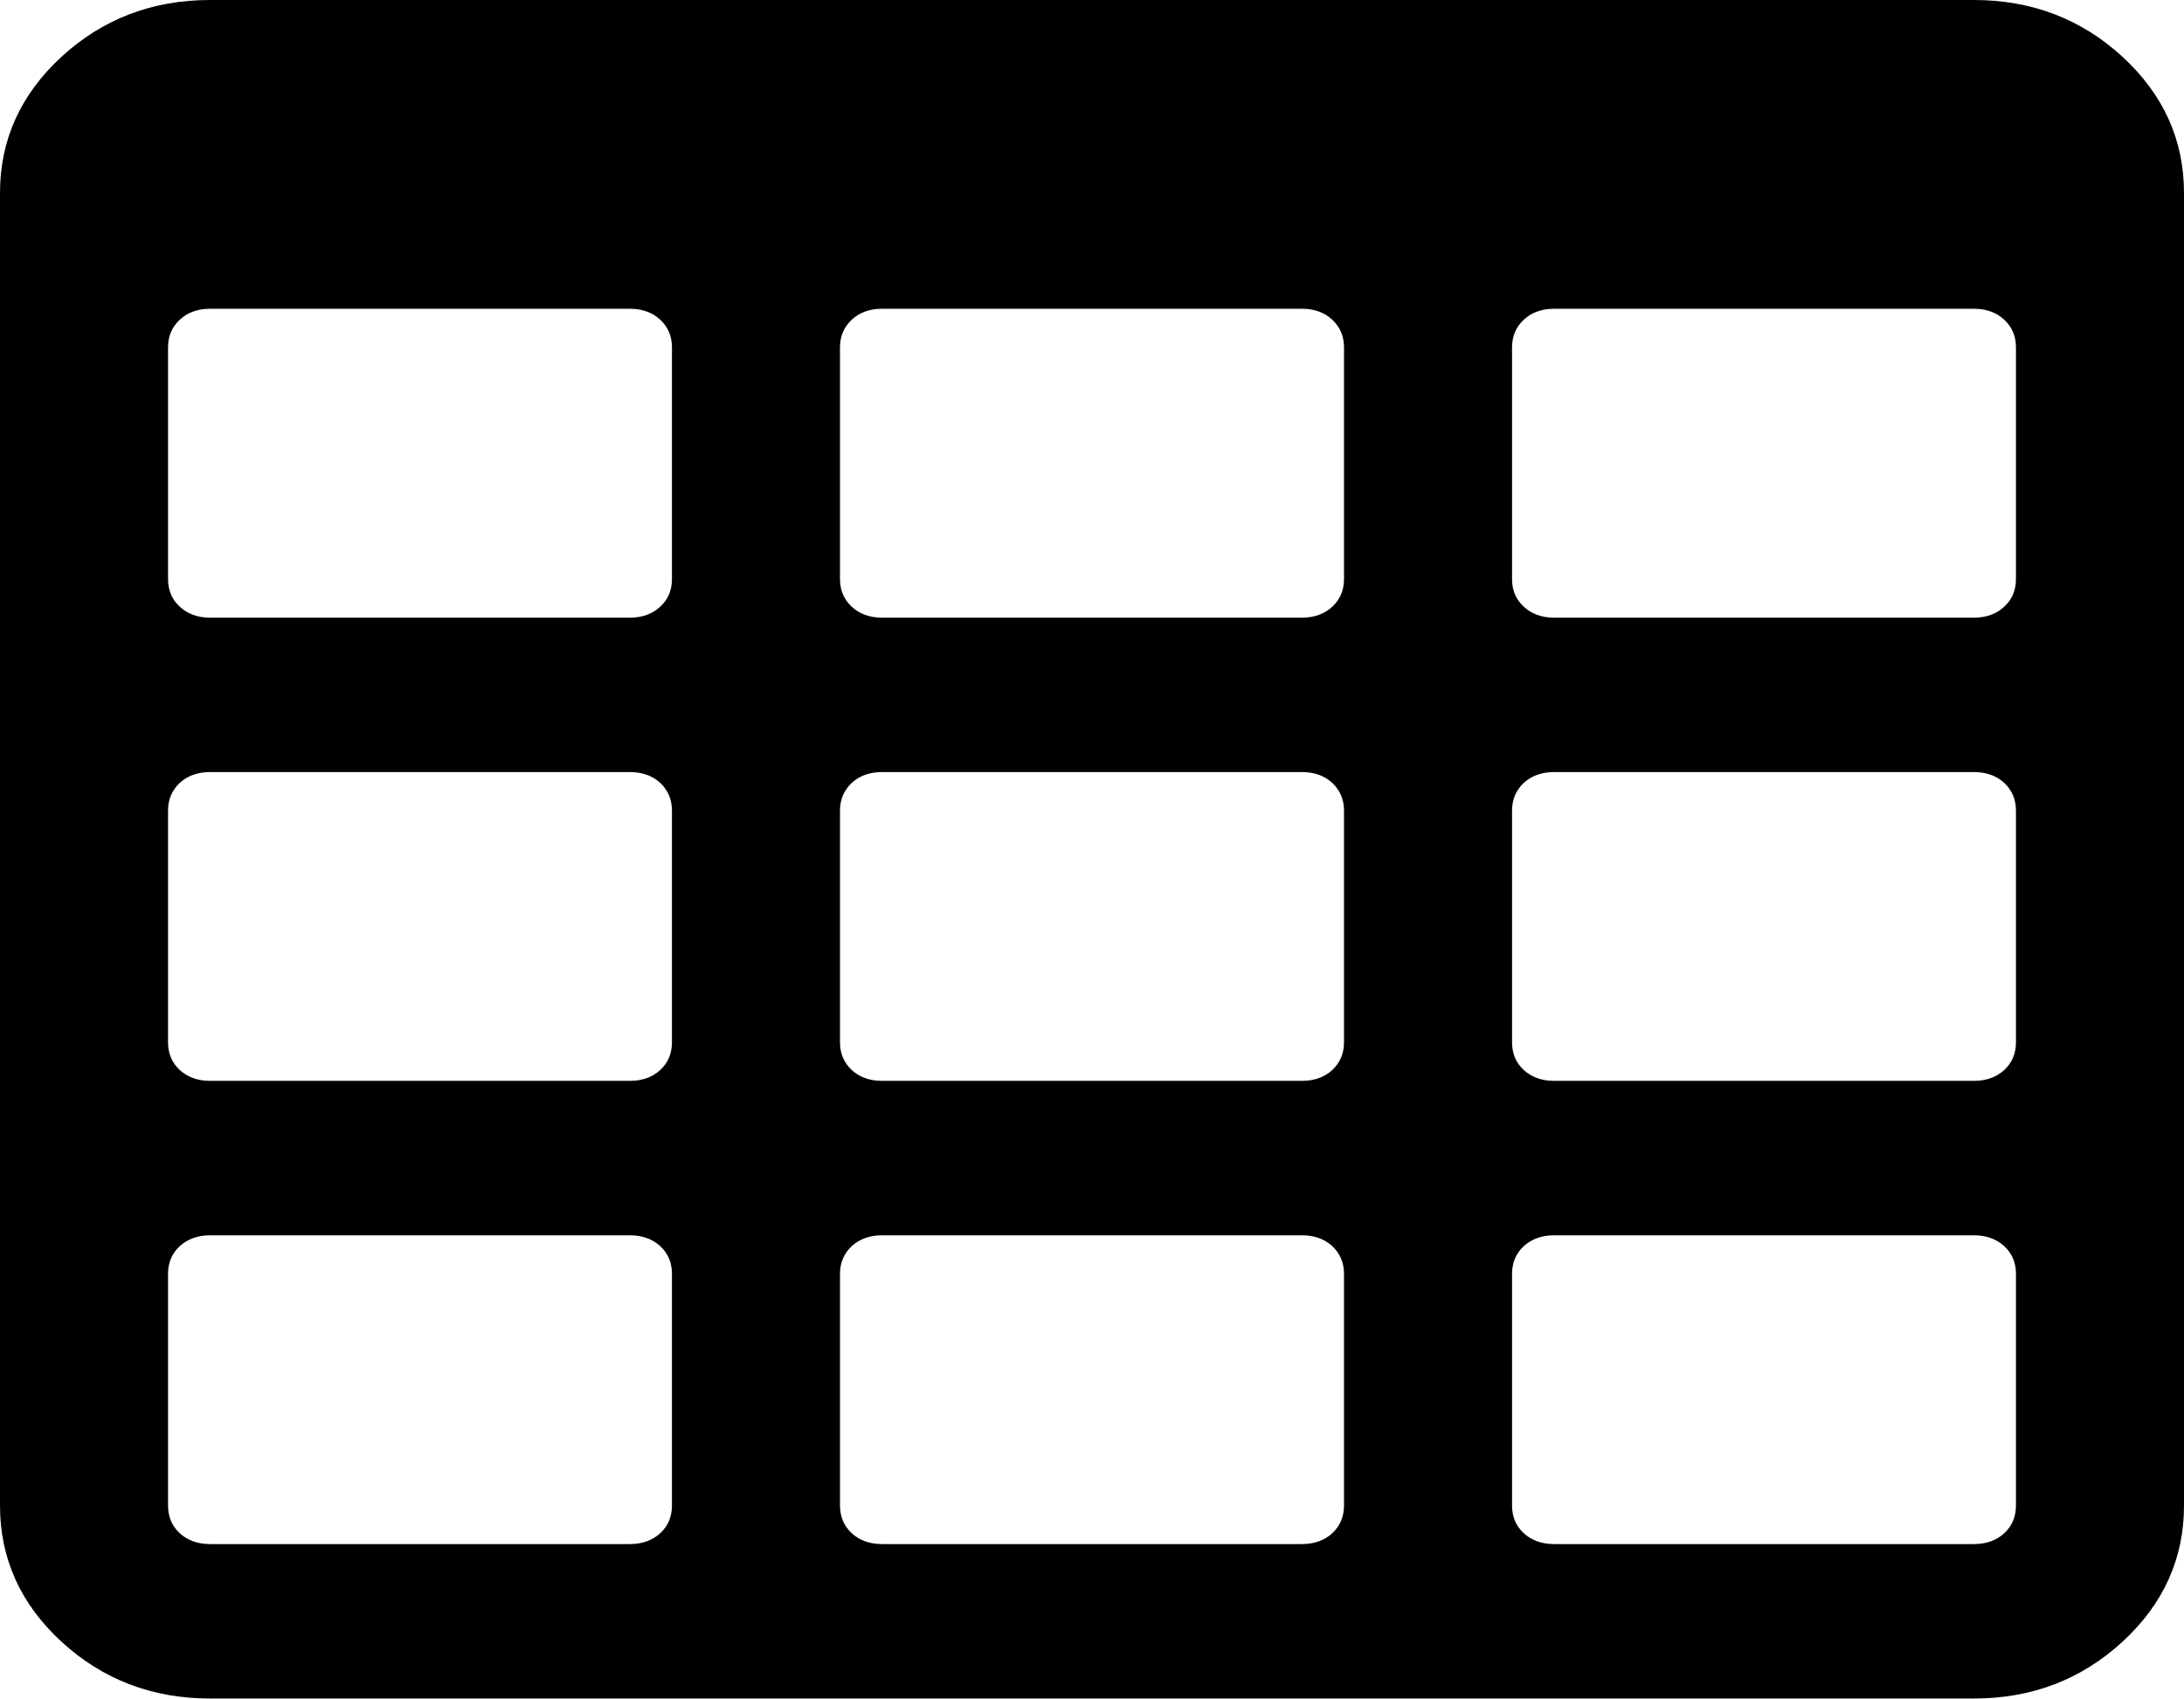
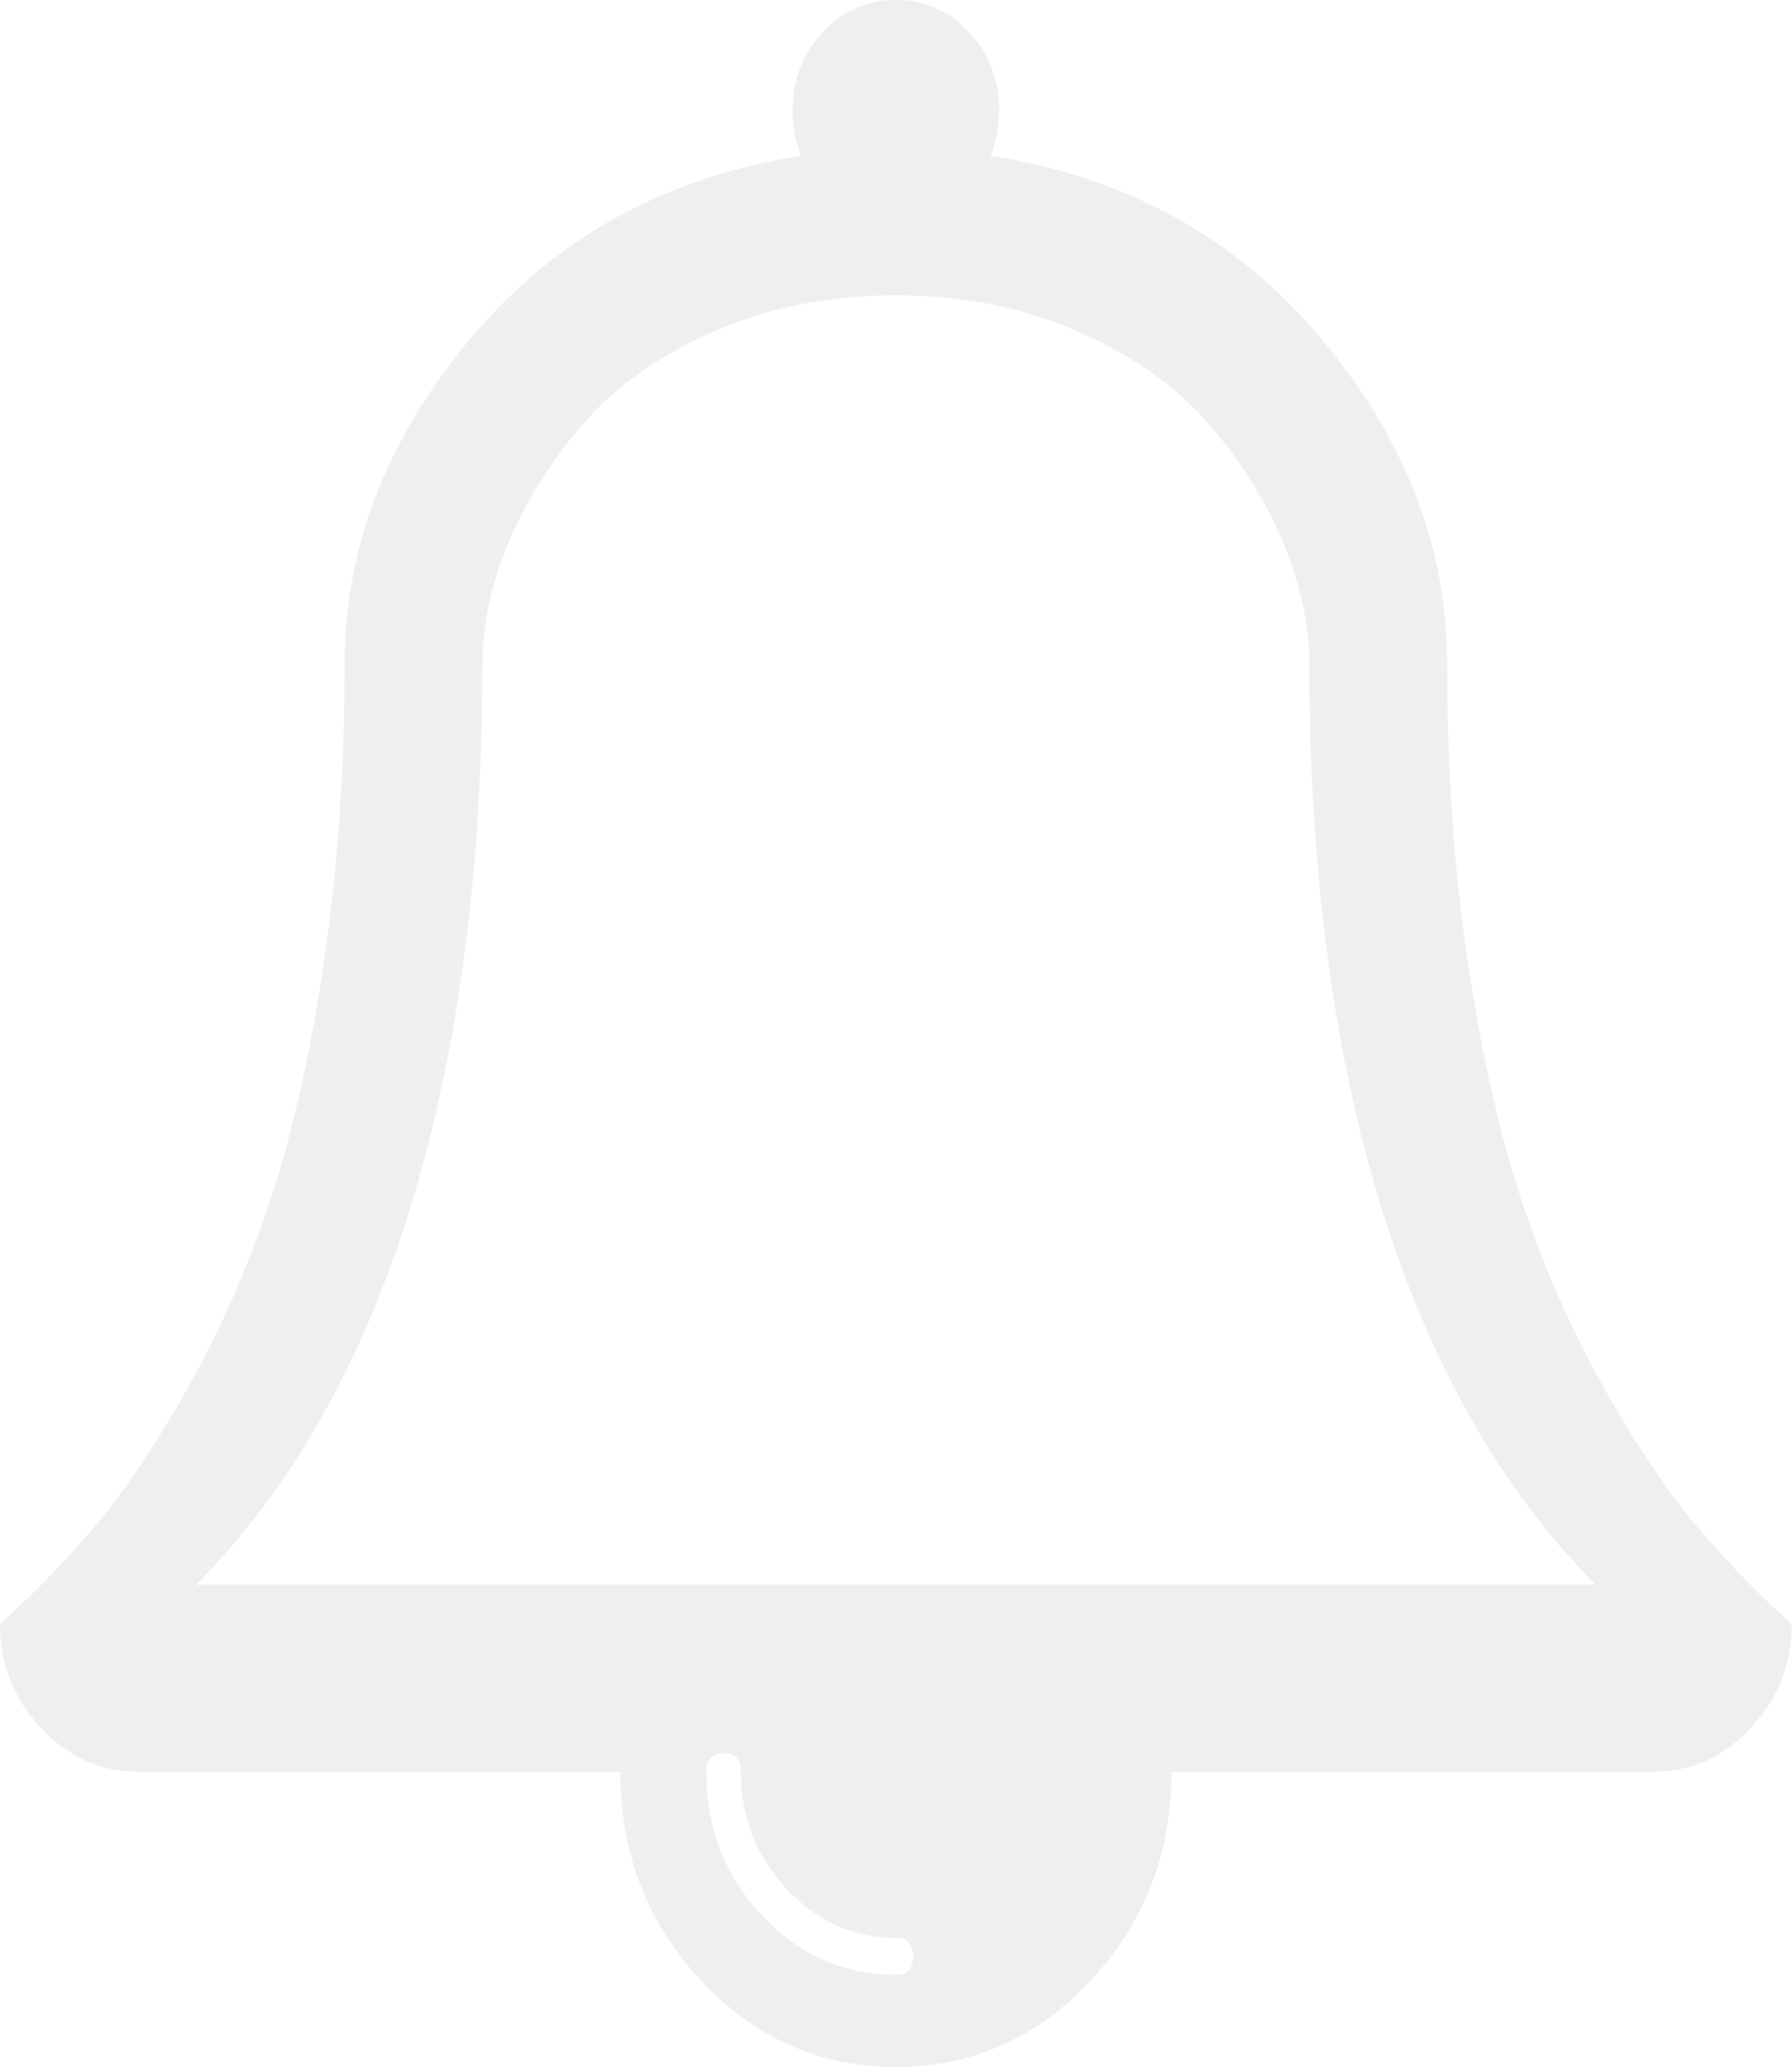
- <svg xmlns="http://www.w3.org/2000/svg" version="1.1" width="18px" height="14px">
-   <g transform="matrix(1 0 0 1 -10 -298 )">
-     <path d="M 5.441 12.638  C 5.506 12.578  5.538 12.502  5.538 12.409  L 5.538 10.5  C 5.538 10.407  5.506 10.331  5.441 10.271  C 5.376 10.212  5.293 10.182  5.192 10.182  L 1.731 10.182  C 1.63 10.182  1.547 10.212  1.482 10.271  C 1.417 10.331  1.385 10.407  1.385 10.5  L 1.385 12.409  C 1.385 12.502  1.417 12.578  1.482 12.638  C 1.547 12.697  1.63 12.727  1.731 12.727  L 5.192 12.727  C 5.293 12.727  5.376 12.697  5.441 12.638  Z M 5.441 8.82  C 5.506 8.76  5.538 8.684  5.538 8.591  L 5.538 6.682  C 5.538 6.589  5.506 6.513  5.441 6.453  C 5.376 6.393  5.293 6.364  5.192 6.364  L 1.731 6.364  C 1.63 6.364  1.547 6.393  1.482 6.453  C 1.417 6.513  1.385 6.589  1.385 6.682  L 1.385 8.591  C 1.385 8.684  1.417 8.76  1.482 8.82  C 1.547 8.879  1.63 8.909  1.731 8.909  L 5.192 8.909  C 5.293 8.909  5.376 8.879  5.441 8.82  Z M 10.98 12.638  C 11.044 12.578  11.077 12.502  11.077 12.409  L 11.077 10.5  C 11.077 10.407  11.044 10.331  10.98 10.271  C 10.915 10.212  10.832 10.182  10.731 10.182  L 7.269 10.182  C 7.168 10.182  7.085 10.212  7.02 10.271  C 6.956 10.331  6.923 10.407  6.923 10.5  L 6.923 12.409  C 6.923 12.502  6.956 12.578  7.02 12.638  C 7.085 12.697  7.168 12.727  7.269 12.727  L 10.731 12.727  C 10.832 12.727  10.915 12.697  10.98 12.638  Z M 5.441 5.001  C 5.506 4.942  5.538 4.866  5.538 4.773  L 5.538 2.864  C 5.538 2.771  5.506 2.695  5.441 2.635  C 5.376 2.575  5.293 2.545  5.192 2.545  L 1.731 2.545  C 1.63 2.545  1.547 2.575  1.482 2.635  C 1.417 2.695  1.385 2.771  1.385 2.864  L 1.385 4.773  C 1.385 4.866  1.417 4.942  1.482 5.001  C 1.547 5.061  1.63 5.091  1.731 5.091  L 5.192 5.091  C 5.293 5.091  5.376 5.061  5.441 5.001  Z M 10.98 8.82  C 11.044 8.76  11.077 8.684  11.077 8.591  L 11.077 6.682  C 11.077 6.589  11.044 6.513  10.98 6.453  C 10.915 6.393  10.832 6.364  10.731 6.364  L 7.269 6.364  C 7.168 6.364  7.085 6.393  7.02 6.453  C 6.956 6.513  6.923 6.589  6.923 6.682  L 6.923 8.591  C 6.923 8.684  6.956 8.76  7.02 8.82  C 7.085 8.879  7.168 8.909  7.269 8.909  L 10.731 8.909  C 10.832 8.909  10.915 8.879  10.98 8.82  Z M 16.518 12.638  C 16.583 12.578  16.615 12.502  16.615 12.409  L 16.615 10.5  C 16.615 10.407  16.583 10.331  16.518 10.271  C 16.453 10.212  16.37 10.182  16.269 10.182  L 12.808 10.182  C 12.707 10.182  12.624 10.212  12.559 10.271  C 12.494 10.331  12.462 10.407  12.462 10.5  L 12.462 12.409  C 12.462 12.502  12.494 12.578  12.559 12.638  C 12.624 12.697  12.707 12.727  12.808 12.727  L 16.269 12.727  C 16.37 12.727  16.453 12.697  16.518 12.638  Z M 10.98 5.001  C 11.044 4.942  11.077 4.866  11.077 4.773  L 11.077 2.864  C 11.077 2.771  11.044 2.695  10.98 2.635  C 10.915 2.575  10.832 2.545  10.731 2.545  L 7.269 2.545  C 7.168 2.545  7.085 2.575  7.02 2.635  C 6.956 2.695  6.923 2.771  6.923 2.864  L 6.923 4.773  C 6.923 4.866  6.956 4.942  7.02 5.001  C 7.085 5.061  7.168 5.091  7.269 5.091  L 10.731 5.091  C 10.832 5.091  10.915 5.061  10.98 5.001  Z M 16.518 8.82  C 16.583 8.76  16.615 8.684  16.615 8.591  L 16.615 6.682  C 16.615 6.589  16.583 6.513  16.518 6.453  C 16.453 6.393  16.37 6.364  16.269 6.364  L 12.808 6.364  C 12.707 6.364  12.624 6.393  12.559 6.453  C 12.494 6.513  12.462 6.589  12.462 6.682  L 12.462 8.591  C 12.462 8.684  12.494 8.76  12.559 8.82  C 12.624 8.879  12.707 8.909  12.808 8.909  L 16.269 8.909  C 16.37 8.909  16.453 8.879  16.518 8.82  Z M 16.518 5.001  C 16.583 4.942  16.615 4.866  16.615 4.773  L 16.615 2.864  C 16.615 2.771  16.583 2.695  16.518 2.635  C 16.453 2.575  16.37 2.545  16.269 2.545  L 12.808 2.545  C 12.707 2.545  12.624 2.575  12.559 2.635  C 12.494 2.695  12.462 2.771  12.462 2.864  L 12.462 4.773  C 12.462 4.866  12.494 4.942  12.559 5.001  C 12.624 5.061  12.707 5.091  12.808 5.091  L 16.269 5.091  C 16.37 5.091  16.453 5.061  16.518 5.001  Z M 17.492 0.467  C 17.831 0.779  18 1.153  18 1.591  L 18 12.409  C 18 12.847  17.831 13.221  17.492 13.533  C 17.153 13.844  16.745 14  16.269 14  L 1.731 14  C 1.255 14  0.847 13.844  0.508 13.533  C 0.169 13.221  0 12.847  0 12.409  L 0 1.591  C 0 1.153  0.169 0.779  0.508 0.467  C 0.847 0.156  1.255 0  1.731 0  L 16.269 0  C 16.745 0  17.153 0.156  17.492 0.467  Z " fill-rule="nonzero" fill="#000000" stroke="none" transform="matrix(1 0 0 1 10 298 )" />
+ <svg xmlns="http://www.w3.org/2000/svg" version="1.1" width="26px" height="30px">
+   <g transform="matrix(1 0 0 1 -1060 -9 )">
+     <path d="M 13 28.661  C 13.167 28.661  13.25 28.571  13.25 28.393  C 13.25 28.214  13.167 28.125  13 28.125  C 12.385 28.125  11.857 27.888  11.414 27.414  C 10.971 26.939  10.75 26.373  10.75 25.714  C 10.75 25.536  10.667 25.446  10.5 25.446  C 10.333 25.446  10.25 25.536  10.25 25.714  C 10.25 26.529  10.518 27.224  11.055 27.799  C 11.591 28.373  12.24 28.661  13 28.661  Z M 7 9.643  C 7 15.58  5.615 20.223  2.844 23  L 23.156 23  C 20.385 20.223  19 15.58  19 9.643  C 19 9.074  18.875 8.488  18.625 7.885  C 18.375 7.282  18.016 6.708  17.547 6.161  C 17.078 5.614  16.445 5.165  15.648 4.813  C 14.852 4.461  13.969 4.286  13 4.286  C 12.031 4.286  11.148 4.461  10.352 4.813  C 9.555 5.165  8.922 5.614  8.453 6.161  C 7.984 6.708  7.625 7.282  7.375 7.885  C 7.125 8.488  7 9.074  7 9.643  Z M 24.578 22.098  C 25.005 22.612  25.479 23.103  26 23.571  C 26 24.152  25.802 24.654  25.406 25.078  C 25.01 25.502  24.542 25.714  24 25.714  L 17 25.714  C 17 26.897  16.609 27.907  15.828 28.744  C 15.047 29.581  14.104 30  13 30  C 11.896 30  10.953 29.581  10.172 28.744  C 9.391 27.907  9 26.897  9 25.714  L 2 25.714  C 1.458 25.714  0.99 25.502  0.594 25.078  C 0.198 24.654  0 24.152  0 23.571  C 0.521 23.103  0.995 22.612  1.422 22.098  C 1.849 21.585  2.292 20.918  2.75 20.098  C 3.208 19.277  3.596 18.393  3.914 17.444  C 4.232 16.496  4.492 15.346  4.695 13.996  C 4.898 12.645  5 11.194  5 9.643  C 5 7.946  5.609 6.37  6.828 4.914  C 8.047 3.457  9.646 2.573  11.625 2.26  C 11.542 2.048  11.5 1.83  11.5 1.607  C 11.5 1.161  11.646 0.781  11.938 0.469  C 12.229 0.156  12.583 0  13 0  C 13.417 0  13.771 0.156  14.062 0.469  C 14.354 0.781  14.5 1.161  14.5 1.607  C 14.5 1.83  14.458 2.048  14.375 2.26  C 16.354 2.573  17.953 3.457  19.172 4.914  C 20.391 6.37  21 7.946  21 9.643  C 21 11.194  21.102 12.645  21.305 13.996  C 21.508 15.346  21.768 16.496  22.086 17.444  C 22.404 18.393  22.792 19.277  23.25 20.098  C 23.708 20.918  24.151 21.585  24.578 22.098  Z " fill-rule="nonzero" fill="#efefef" stroke="none" transform="matrix(1 0 0 1 1060 9 )" />
  </g>
</svg>
